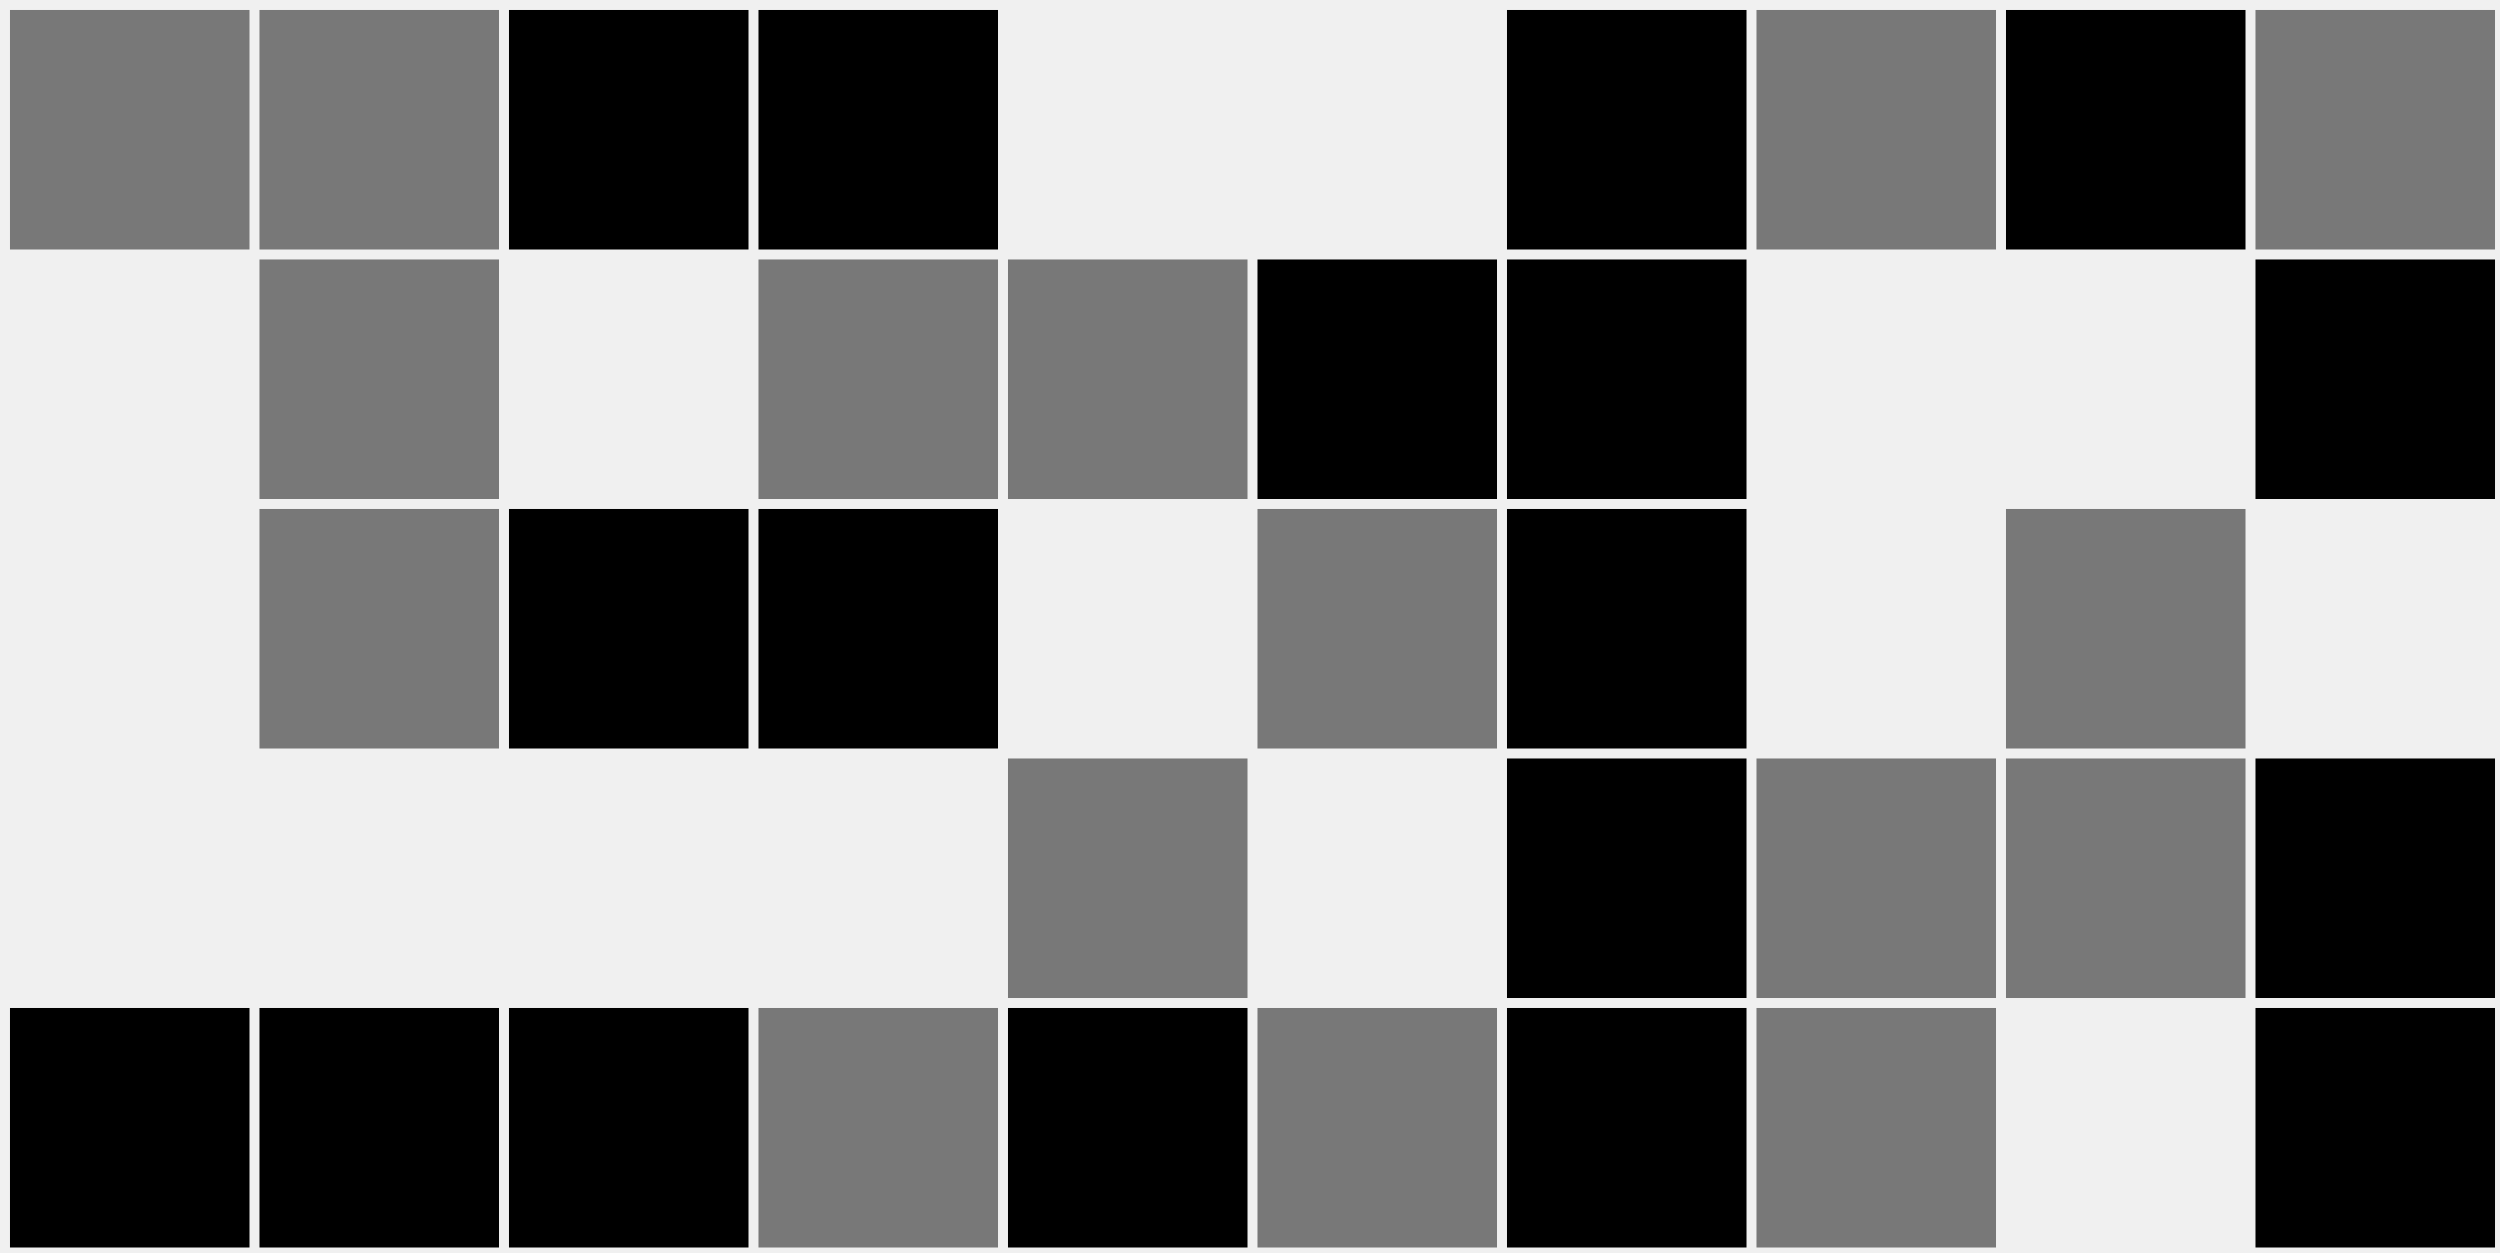
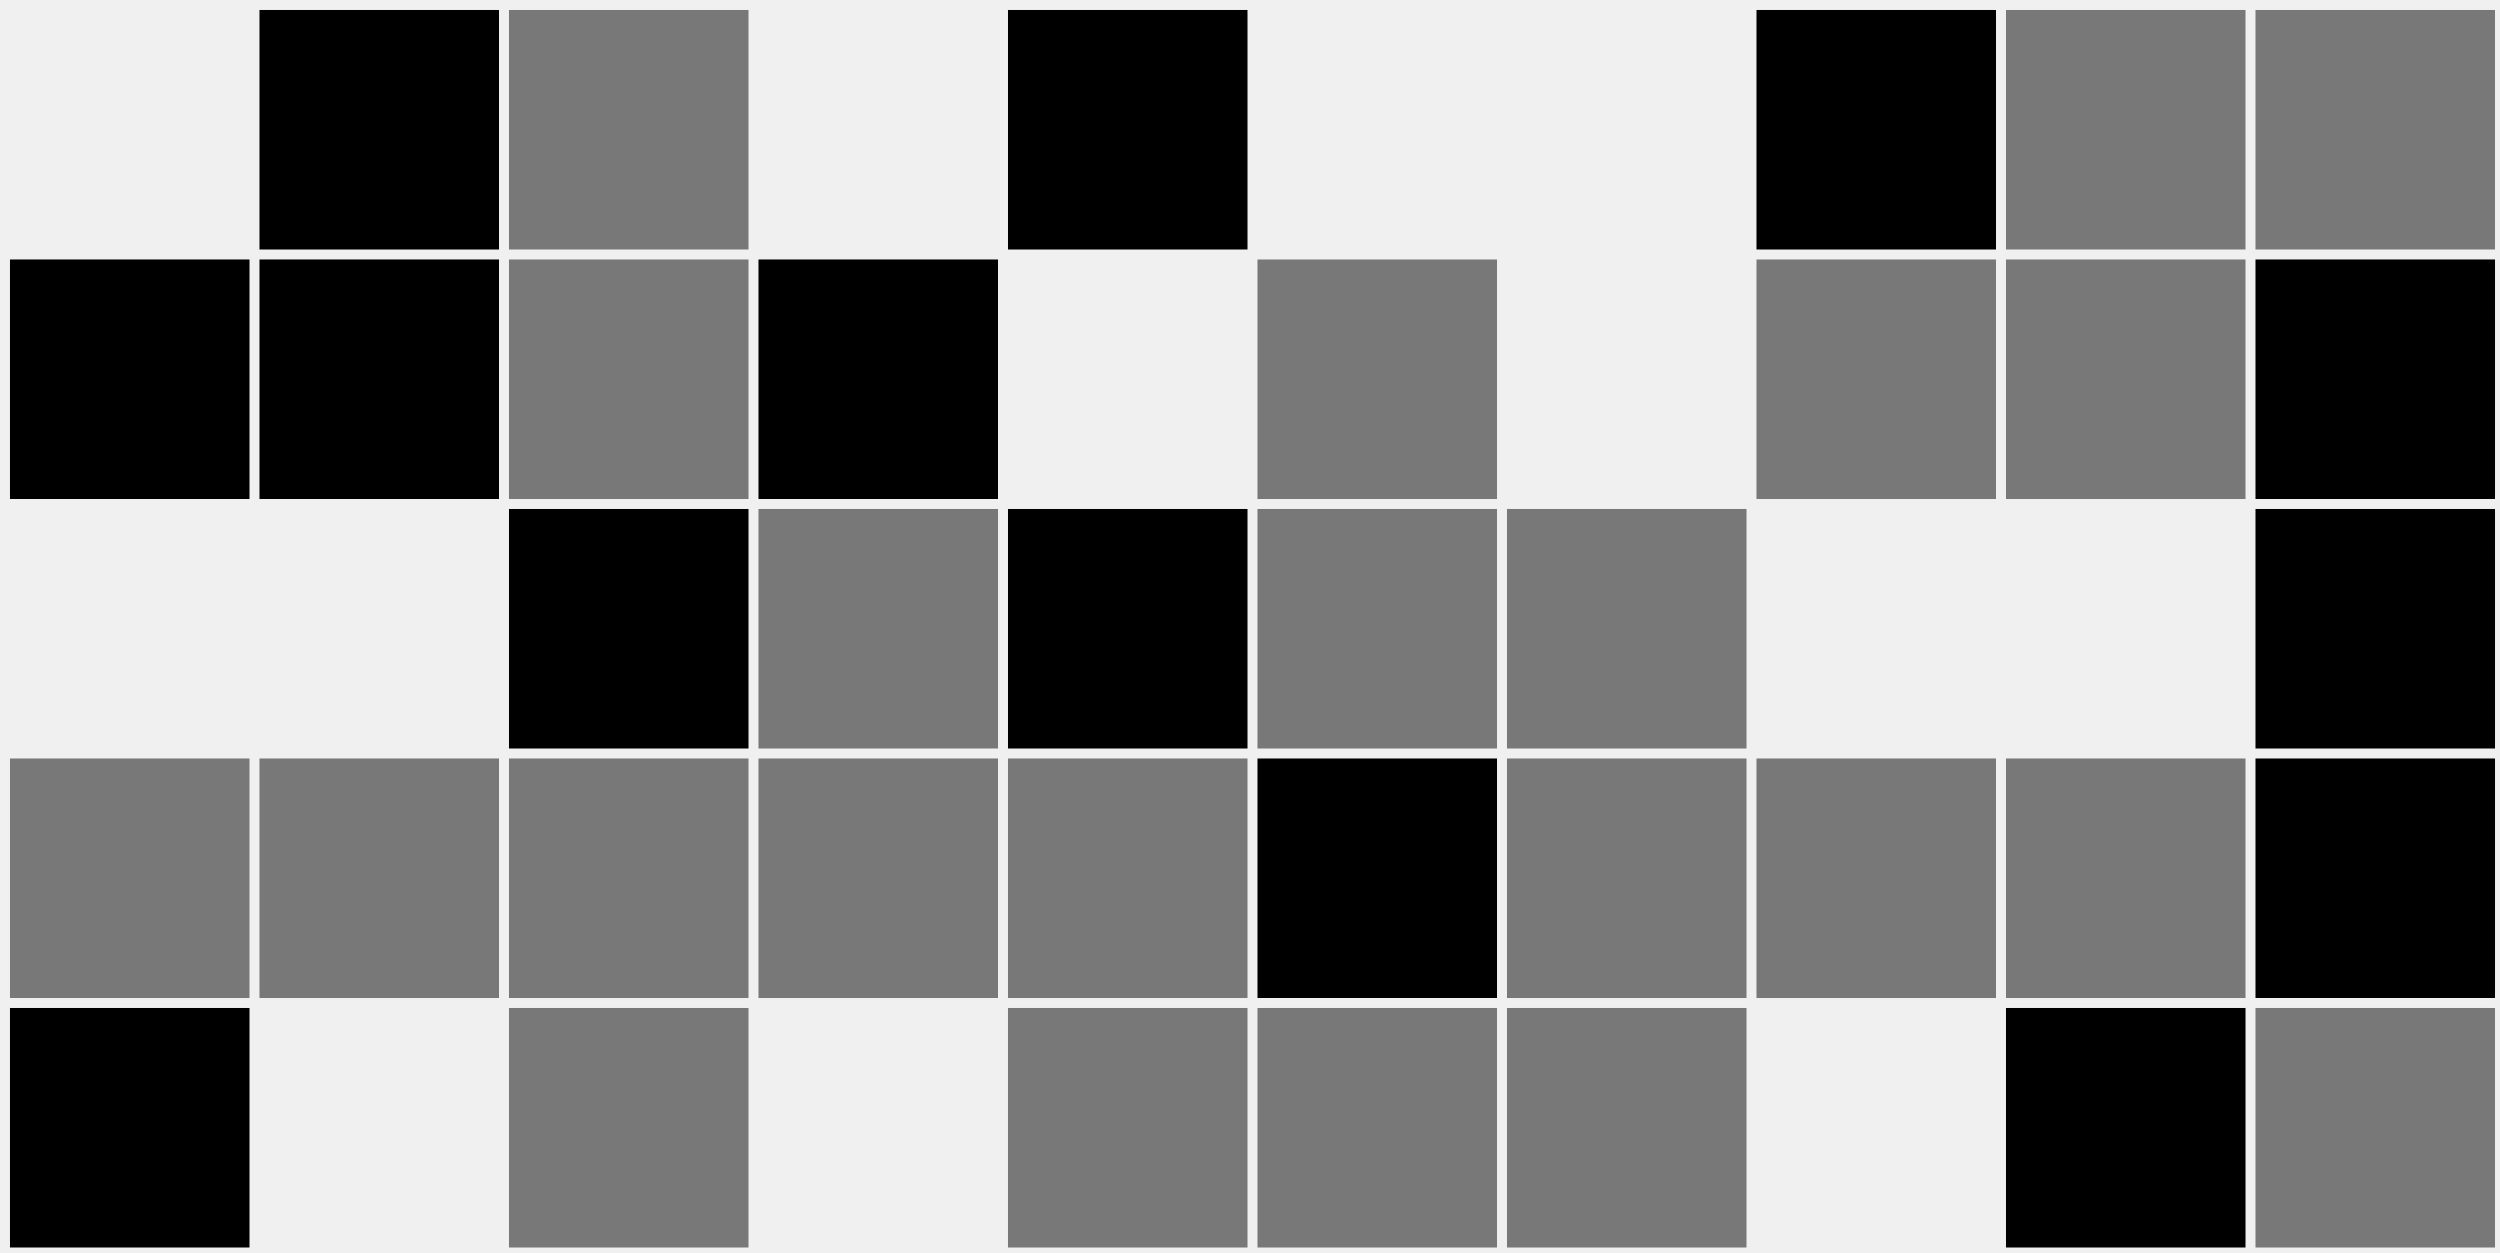
<svg xmlns="http://www.w3.org/2000/svg" x="0" y="0" width="501" height="251" overflow="inherit" preserveAspectRatio="xMidYMid" font-size="0" xml:space="default" version="1.1">
  <g xml:space="default">
    <g xml:space="default">
-       <rect x="2px" y="2px" width="48" height="48" stroke="#FFFFFF" fill-rule="inherit" stroke-width="0" opacity="0.5" font-family="Gulliver" font-size="10" font="Gulliver" xml:space="default" style="fill:#000000;" />
-       <rect x="2px" y="52px" width="48" height="48" stroke="#FFFFFF" fill-rule="inherit" stroke-width="0" opacity="0" font-family="Gulliver" font-size="10" font="Gulliver" xml:space="default" style="fill:#000000;" />
+       <rect x="2px" y="2px" width="48" height="48" stroke="#FFFFFF" fill-rule="inherit" stroke-width="0" opacity="0" font-family="Gulliver" font-size="10" font="Gulliver" xml:space="default" style="fill:#000000;" />
+       <rect x="2px" y="52px" width="48" height="48" stroke="#FFFFFF" fill-rule="inherit" stroke-width="0" font-family="Gulliver" font-size="10" font="Gulliver" xml:space="default" style="fill:#000000;" />
      <rect x="2px" y="102px" width="48" height="48" stroke="#FFFFFF" fill-rule="inherit" stroke-width="0" opacity="0" font-family="Gulliver" font-size="10" font="Gulliver" xml:space="default" style="fill:#000000;" />
-       <rect x="2px" y="152px" width="48" height="48" stroke="#FFFFFF" fill-rule="inherit" stroke-width="0" opacity="0" font-family="Gulliver" font-size="10" font="Gulliver" xml:space="default" style="fill:#000000;" />
+       <rect x="2px" y="152px" width="48" height="48" stroke="#FFFFFF" fill-rule="inherit" stroke-width="0" opacity="0.5" font-family="Gulliver" font-size="10" font="Gulliver" xml:space="default" style="fill:#000000;" />
      <rect x="2px" y="202px" width="48" height="48" stroke="#FFFFFF" fill-rule="inherit" stroke-width="0" font-family="Gulliver" font-size="10" font="Gulliver" xml:space="default" style="fill:#000000;" />
-       <rect x="52px" y="2px" width="48" height="48" stroke="#FFFFFF" fill-rule="inherit" stroke-width="0" opacity="0.5" font-family="Gulliver" font-size="10" font="Gulliver" xml:space="default" style="fill:#000000;" />
-       <rect x="52px" y="52px" width="48" height="48" stroke="#FFFFFF" fill-rule="inherit" stroke-width="0" opacity="0.5" font-family="Gulliver" font-size="10" font="Gulliver" xml:space="default" style="fill:#000000;" />
-       <rect x="52px" y="102px" width="48" height="48" stroke="#FFFFFF" fill-rule="inherit" stroke-width="0" opacity="0.5" font-family="Gulliver" font-size="10" font="Gulliver" xml:space="default" style="fill:#000000;" />
-       <rect x="52px" y="152px" width="48" height="48" stroke="#FFFFFF" fill-rule="inherit" stroke-width="0" opacity="0" font-family="Gulliver" font-size="10" font="Gulliver" xml:space="default" style="fill:#000000;" />
-       <rect x="52px" y="202px" width="48" height="48" stroke="#FFFFFF" fill-rule="inherit" stroke-width="0" font-family="Gulliver" font-size="10" font="Gulliver" xml:space="default" style="fill:#000000;" />
-       <rect x="102px" y="2px" width="48" height="48" stroke="#FFFFFF" fill-rule="inherit" stroke-width="0" font-family="Gulliver" font-size="10" font="Gulliver" xml:space="default" style="fill:#000000;" />
-       <rect x="102px" y="52px" width="48" height="48" stroke="#FFFFFF" fill-rule="inherit" stroke-width="0" opacity="0" font-family="Gulliver" font-size="10" font="Gulliver" xml:space="default" style="fill:#000000;" />
+       <rect x="52px" y="2px" width="48" height="48" stroke="#FFFFFF" fill-rule="inherit" stroke-width="0" font-family="Gulliver" font-size="10" font="Gulliver" xml:space="default" style="fill:#000000;" />
+       <rect x="52px" y="52px" width="48" height="48" stroke="#FFFFFF" fill-rule="inherit" stroke-width="0" font-family="Gulliver" font-size="10" font="Gulliver" xml:space="default" style="fill:#000000;" />
+       <rect x="52px" y="102px" width="48" height="48" stroke="#FFFFFF" fill-rule="inherit" stroke-width="0" opacity="0" font-family="Gulliver" font-size="10" font="Gulliver" xml:space="default" style="fill:#000000;" />
+       <rect x="52px" y="152px" width="48" height="48" stroke="#FFFFFF" fill-rule="inherit" stroke-width="0" opacity="0.5" font-family="Gulliver" font-size="10" font="Gulliver" xml:space="default" style="fill:#000000;" />
+       <rect x="52px" y="202px" width="48" height="48" stroke="#FFFFFF" fill-rule="inherit" stroke-width="0" opacity="0" font-family="Gulliver" font-size="10" font="Gulliver" xml:space="default" style="fill:#000000;" />
+       <rect x="102px" y="2px" width="48" height="48" stroke="#FFFFFF" fill-rule="inherit" stroke-width="0" opacity="0.5" font-family="Gulliver" font-size="10" font="Gulliver" xml:space="default" style="fill:#000000;" />
+       <rect x="102px" y="52px" width="48" height="48" stroke="#FFFFFF" fill-rule="inherit" stroke-width="0" opacity="0.5" font-family="Gulliver" font-size="10" font="Gulliver" xml:space="default" style="fill:#000000;" />
      <rect x="102px" y="102px" width="48" height="48" stroke="#FFFFFF" fill-rule="inherit" stroke-width="0" font-family="Gulliver" font-size="10" font="Gulliver" xml:space="default" style="fill:#000000;" />
-       <rect x="102px" y="152px" width="48" height="48" stroke="#FFFFFF" fill-rule="inherit" stroke-width="0" opacity="0" font-family="Gulliver" font-size="10" font="Gulliver" xml:space="default" style="fill:#000000;" />
-       <rect x="102px" y="202px" width="48" height="48" stroke="#FFFFFF" fill-rule="inherit" stroke-width="0" font-family="Gulliver" font-size="10" font="Gulliver" xml:space="default" style="fill:#000000;" />
-       <rect x="152px" y="2px" width="48" height="48" stroke="#FFFFFF" fill-rule="inherit" stroke-width="0" font-family="Gulliver" font-size="10" font="Gulliver" xml:space="default" style="fill:#000000;" />
-       <rect x="152px" y="52px" width="48" height="48" stroke="#FFFFFF" fill-rule="inherit" stroke-width="0" opacity="0.5" font-family="Gulliver" font-size="10" font="Gulliver" xml:space="default" style="fill:#000000;" />
-       <rect x="152px" y="102px" width="48" height="48" stroke="#FFFFFF" fill-rule="inherit" stroke-width="0" font-family="Gulliver" font-size="10" font="Gulliver" xml:space="default" style="fill:#000000;" />
-       <rect x="152px" y="152px" width="48" height="48" stroke="#FFFFFF" fill-rule="inherit" stroke-width="0" opacity="0" font-family="Gulliver" font-size="10" font="Gulliver" xml:space="default" style="fill:#000000;" />
-       <rect x="152px" y="202px" width="48" height="48" stroke="#FFFFFF" fill-rule="inherit" stroke-width="0" opacity="0.5" font-family="Gulliver" font-size="10" font="Gulliver" xml:space="default" style="fill:#000000;" />
-       <rect x="202px" y="2px" width="48" height="48" stroke="#FFFFFF" fill-rule="inherit" stroke-width="0" opacity="0" font-family="Gulliver" font-size="10" font="Gulliver" xml:space="default" style="fill:#000000;" />
-       <rect x="202px" y="52px" width="48" height="48" stroke="#FFFFFF" fill-rule="inherit" stroke-width="0" opacity="0.5" font-family="Gulliver" font-size="10" font="Gulliver" xml:space="default" style="fill:#000000;" />
-       <rect x="202px" y="102px" width="48" height="48" stroke="#FFFFFF" fill-rule="inherit" stroke-width="0" opacity="0" font-family="Gulliver" font-size="10" font="Gulliver" xml:space="default" style="fill:#000000;" />
+       <rect x="102px" y="152px" width="48" height="48" stroke="#FFFFFF" fill-rule="inherit" stroke-width="0" opacity="0.5" font-family="Gulliver" font-size="10" font="Gulliver" xml:space="default" style="fill:#000000;" />
+       <rect x="102px" y="202px" width="48" height="48" stroke="#FFFFFF" fill-rule="inherit" stroke-width="0" opacity="0.5" font-family="Gulliver" font-size="10" font="Gulliver" xml:space="default" style="fill:#000000;" />
+       <rect x="152px" y="2px" width="48" height="48" stroke="#FFFFFF" fill-rule="inherit" stroke-width="0" opacity="0" font-family="Gulliver" font-size="10" font="Gulliver" xml:space="default" style="fill:#000000;" />
+       <rect x="152px" y="52px" width="48" height="48" stroke="#FFFFFF" fill-rule="inherit" stroke-width="0" font-family="Gulliver" font-size="10" font="Gulliver" xml:space="default" style="fill:#000000;" />
+       <rect x="152px" y="102px" width="48" height="48" stroke="#FFFFFF" fill-rule="inherit" stroke-width="0" opacity="0.5" font-family="Gulliver" font-size="10" font="Gulliver" xml:space="default" style="fill:#000000;" />
+       <rect x="152px" y="152px" width="48" height="48" stroke="#FFFFFF" fill-rule="inherit" stroke-width="0" opacity="0.5" font-family="Gulliver" font-size="10" font="Gulliver" xml:space="default" style="fill:#000000;" />
+       <rect x="152px" y="202px" width="48" height="48" stroke="#FFFFFF" fill-rule="inherit" stroke-width="0" opacity="0" font-family="Gulliver" font-size="10" font="Gulliver" xml:space="default" style="fill:#000000;" />
+       <rect x="202px" y="2px" width="48" height="48" stroke="#FFFFFF" fill-rule="inherit" stroke-width="0" font-family="Gulliver" font-size="10" font="Gulliver" xml:space="default" style="fill:#000000;" />
+       <rect x="202px" y="52px" width="48" height="48" stroke="#FFFFFF" fill-rule="inherit" stroke-width="0" opacity="0" font-family="Gulliver" font-size="10" font="Gulliver" xml:space="default" style="fill:#000000;" />
+       <rect x="202px" y="102px" width="48" height="48" stroke="#FFFFFF" fill-rule="inherit" stroke-width="0" font-family="Gulliver" font-size="10" font="Gulliver" xml:space="default" style="fill:#000000;" />
      <rect x="202px" y="152px" width="48" height="48" stroke="#FFFFFF" fill-rule="inherit" stroke-width="0" opacity="0.5" font-family="Gulliver" font-size="10" font="Gulliver" xml:space="default" style="fill:#000000;" />
-       <rect x="202px" y="202px" width="48" height="48" stroke="#FFFFFF" fill-rule="inherit" stroke-width="0" font-family="Gulliver" font-size="10" font="Gulliver" xml:space="default" style="fill:#000000;" />
+       <rect x="202px" y="202px" width="48" height="48" stroke="#FFFFFF" fill-rule="inherit" stroke-width="0" opacity="0.5" font-family="Gulliver" font-size="10" font="Gulliver" xml:space="default" style="fill:#000000;" />
      <rect x="252px" y="2px" width="48" height="48" stroke="#FFFFFF" fill-rule="inherit" stroke-width="0" opacity="0" font-family="Gulliver" font-size="10" font="Gulliver" xml:space="default" style="fill:#000000;" />
-       <rect x="252px" y="52px" width="48" height="48" stroke="#FFFFFF" fill-rule="inherit" stroke-width="0" font-family="Gulliver" font-size="10" font="Gulliver" xml:space="default" style="fill:#000000;" />
+       <rect x="252px" y="52px" width="48" height="48" stroke="#FFFFFF" fill-rule="inherit" stroke-width="0" opacity="0.5" font-family="Gulliver" font-size="10" font="Gulliver" xml:space="default" style="fill:#000000;" />
      <rect x="252px" y="102px" width="48" height="48" stroke="#FFFFFF" fill-rule="inherit" stroke-width="0" opacity="0.5" font-family="Gulliver" font-size="10" font="Gulliver" xml:space="default" style="fill:#000000;" />
-       <rect x="252px" y="152px" width="48" height="48" stroke="#FFFFFF" fill-rule="inherit" stroke-width="0" opacity="0" font-family="Gulliver" font-size="10" font="Gulliver" xml:space="default" style="fill:#000000;" />
+       <rect x="252px" y="152px" width="48" height="48" stroke="#FFFFFF" fill-rule="inherit" stroke-width="0" font-family="Gulliver" font-size="10" font="Gulliver" xml:space="default" style="fill:#000000;" />
      <rect x="252px" y="202px" width="48" height="48" stroke="#FFFFFF" fill-rule="inherit" stroke-width="0" opacity="0.5" font-family="Gulliver" font-size="10" font="Gulliver" xml:space="default" style="fill:#000000;" />
-       <rect x="302px" y="2px" width="48" height="48" stroke="#FFFFFF" fill-rule="inherit" stroke-width="0" font-family="Gulliver" font-size="10" font="Gulliver" xml:space="default" style="fill:#000000;" />
-       <rect x="302px" y="52px" width="48" height="48" stroke="#FFFFFF" fill-rule="inherit" stroke-width="0" font-family="Gulliver" font-size="10" font="Gulliver" xml:space="default" style="fill:#000000;" />
-       <rect x="302px" y="102px" width="48" height="48" stroke="#FFFFFF" fill-rule="inherit" stroke-width="0" font-family="Gulliver" font-size="10" font="Gulliver" xml:space="default" style="fill:#000000;" />
-       <rect x="302px" y="152px" width="48" height="48" stroke="#FFFFFF" fill-rule="inherit" stroke-width="0" font-family="Gulliver" font-size="10" font="Gulliver" xml:space="default" style="fill:#000000;" />
-       <rect x="302px" y="202px" width="48" height="48" stroke="#FFFFFF" fill-rule="inherit" stroke-width="0" font-family="Gulliver" font-size="10" font="Gulliver" xml:space="default" style="fill:#000000;" />
-       <rect x="352px" y="2px" width="48" height="48" stroke="#FFFFFF" fill-rule="inherit" stroke-width="0" opacity="0.5" font-family="Gulliver" font-size="10" font="Gulliver" xml:space="default" style="fill:#000000;" />
-       <rect x="352px" y="52px" width="48" height="48" stroke="#FFFFFF" fill-rule="inherit" stroke-width="0" opacity="0" font-family="Gulliver" font-size="10" font="Gulliver" xml:space="default" style="fill:#000000;" />
+       <rect x="302px" y="2px" width="48" height="48" stroke="#FFFFFF" fill-rule="inherit" stroke-width="0" opacity="0" font-family="Gulliver" font-size="10" font="Gulliver" xml:space="default" style="fill:#000000;" />
+       <rect x="302px" y="52px" width="48" height="48" stroke="#FFFFFF" fill-rule="inherit" stroke-width="0" opacity="0" font-family="Gulliver" font-size="10" font="Gulliver" xml:space="default" style="fill:#000000;" />
+       <rect x="302px" y="102px" width="48" height="48" stroke="#FFFFFF" fill-rule="inherit" stroke-width="0" opacity="0.5" font-family="Gulliver" font-size="10" font="Gulliver" xml:space="default" style="fill:#000000;" />
+       <rect x="302px" y="152px" width="48" height="48" stroke="#FFFFFF" fill-rule="inherit" stroke-width="0" opacity="0.5" font-family="Gulliver" font-size="10" font="Gulliver" xml:space="default" style="fill:#000000;" />
+       <rect x="302px" y="202px" width="48" height="48" stroke="#FFFFFF" fill-rule="inherit" stroke-width="0" opacity="0.5" font-family="Gulliver" font-size="10" font="Gulliver" xml:space="default" style="fill:#000000;" />
+       <rect x="352px" y="2px" width="48" height="48" stroke="#FFFFFF" fill-rule="inherit" stroke-width="0" font-family="Gulliver" font-size="10" font="Gulliver" xml:space="default" style="fill:#000000;" />
+       <rect x="352px" y="52px" width="48" height="48" stroke="#FFFFFF" fill-rule="inherit" stroke-width="0" opacity="0.5" font-family="Gulliver" font-size="10" font="Gulliver" xml:space="default" style="fill:#000000;" />
      <rect x="352px" y="102px" width="48" height="48" stroke="#FFFFFF" fill-rule="inherit" stroke-width="0" opacity="0" font-family="Gulliver" font-size="10" font="Gulliver" xml:space="default" style="fill:#000000;" />
      <rect x="352px" y="152px" width="48" height="48" stroke="#FFFFFF" fill-rule="inherit" stroke-width="0" opacity="0.5" font-family="Gulliver" font-size="10" font="Gulliver" xml:space="default" style="fill:#000000;" />
-       <rect x="352px" y="202px" width="48" height="48" stroke="#FFFFFF" fill-rule="inherit" stroke-width="0" opacity="0.5" font-family="Gulliver" font-size="10" font="Gulliver" xml:space="default" style="fill:#000000;" />
-       <rect x="402px" y="2px" width="48" height="48" stroke="#FFFFFF" fill-rule="inherit" stroke-width="0" font-family="Gulliver" font-size="10" font="Gulliver" xml:space="default" style="fill:#000000;" />
-       <rect x="402px" y="52px" width="48" height="48" stroke="#FFFFFF" fill-rule="inherit" stroke-width="0" opacity="0" font-family="Gulliver" font-size="10" font="Gulliver" xml:space="default" style="fill:#000000;" />
-       <rect x="402px" y="102px" width="48" height="48" stroke="#FFFFFF" fill-rule="inherit" stroke-width="0" opacity="0.5" font-family="Gulliver" font-size="10" font="Gulliver" xml:space="default" style="fill:#000000;" />
+       <rect x="352px" y="202px" width="48" height="48" stroke="#FFFFFF" fill-rule="inherit" stroke-width="0" opacity="0" font-family="Gulliver" font-size="10" font="Gulliver" xml:space="default" style="fill:#000000;" />
+       <rect x="402px" y="2px" width="48" height="48" stroke="#FFFFFF" fill-rule="inherit" stroke-width="0" opacity="0.5" font-family="Gulliver" font-size="10" font="Gulliver" xml:space="default" style="fill:#000000;" />
+       <rect x="402px" y="52px" width="48" height="48" stroke="#FFFFFF" fill-rule="inherit" stroke-width="0" opacity="0.5" font-family="Gulliver" font-size="10" font="Gulliver" xml:space="default" style="fill:#000000;" />
+       <rect x="402px" y="102px" width="48" height="48" stroke="#FFFFFF" fill-rule="inherit" stroke-width="0" opacity="0" font-family="Gulliver" font-size="10" font="Gulliver" xml:space="default" style="fill:#000000;" />
      <rect x="402px" y="152px" width="48" height="48" stroke="#FFFFFF" fill-rule="inherit" stroke-width="0" opacity="0.5" font-family="Gulliver" font-size="10" font="Gulliver" xml:space="default" style="fill:#000000;" />
-       <rect x="402px" y="202px" width="48" height="48" stroke="#FFFFFF" fill-rule="inherit" stroke-width="0" opacity="0" font-family="Gulliver" font-size="10" font="Gulliver" xml:space="default" style="fill:#000000;" />
+       <rect x="402px" y="202px" width="48" height="48" stroke="#FFFFFF" fill-rule="inherit" stroke-width="0" font-family="Gulliver" font-size="10" font="Gulliver" xml:space="default" style="fill:#000000;" />
      <rect x="452px" y="2px" width="48" height="48" stroke="#FFFFFF" fill-rule="inherit" stroke-width="0" opacity="0.5" font-family="Gulliver" font-size="10" font="Gulliver" xml:space="default" style="fill:#000000;" />
      <rect x="452px" y="52px" width="48" height="48" stroke="#FFFFFF" fill-rule="inherit" stroke-width="0" font-family="Gulliver" font-size="10" font="Gulliver" xml:space="default" style="fill:#000000;" />
-       <rect x="452px" y="102px" width="48" height="48" stroke="#FFFFFF" fill-rule="inherit" stroke-width="0" opacity="0" font-family="Gulliver" font-size="10" font="Gulliver" xml:space="default" style="fill:#000000;" />
+       <rect x="452px" y="102px" width="48" height="48" stroke="#FFFFFF" fill-rule="inherit" stroke-width="0" font-family="Gulliver" font-size="10" font="Gulliver" xml:space="default" style="fill:#000000;" />
      <rect x="452px" y="152px" width="48" height="48" stroke="#FFFFFF" fill-rule="inherit" stroke-width="0" font-family="Gulliver" font-size="10" font="Gulliver" xml:space="default" style="fill:#000000;" />
-       <rect x="452px" y="202px" width="48" height="48" stroke="#FFFFFF" fill-rule="inherit" stroke-width="0" font-family="Gulliver" font-size="10" font="Gulliver" xml:space="default" style="fill:#000000;" />
+       <rect x="452px" y="202px" width="48" height="48" stroke="#FFFFFF" fill-rule="inherit" stroke-width="0" opacity="0.5" font-family="Gulliver" font-size="10" font="Gulliver" xml:space="default" style="fill:#000000;" />
    </g>
    <g xml:space="default">
      <g xml:space="default">
        <text xml:space="default" x="17px" y="-15px" font-family="Gulliver" font="Gulliver" color="#000000">00</text>
        <text xml:space="default" x="67px" y="-15px" font-family="Gulliver" font="Gulliver" color="#000000">01</text>
        <text xml:space="default" x="117px" y="-15px" font-family="Gulliver" font="Gulliver" color="#000000">02</text>
        <text xml:space="default" x="167px" y="-15px" font-family="Gulliver" font="Gulliver" color="#000000">03</text>
        <text xml:space="default" x="217px" y="-15px" font-family="Gulliver" font="Gulliver" color="#000000">04</text>
        <text xml:space="default" x="267px" y="-15px" font-family="Gulliver" font="Gulliver" color="#000000">05</text>
        <text xml:space="default" x="317px" y="-15px" font-family="Gulliver" font="Gulliver" color="#000000">06</text>
        <text xml:space="default" x="367px" y="-15px" font-family="Gulliver" font="Gulliver" color="#000000">07</text>
        <text xml:space="default" x="417px" y="-15px" font-family="Gulliver" font="Gulliver" color="#000000">08</text>
        <text xml:space="default" x="467px" y="-15px" font-family="Gulliver" font="Gulliver" color="#000000">09</text>
      </g>
      <g xml:space="default">
        <g xml:space="default">
          <text xml:space="default" x="-33px" y="35px" font-family="Gulliver" font="Gulliver" color="#000000">00</text>
          <text xml:space="default" x="-33px" y="85px" font-family="Gulliver" font="Gulliver" color="#000000">01</text>
          <text xml:space="default" x="-33px" y="135px" font-family="Gulliver" font="Gulliver" color="#000000">02</text>
          <text xml:space="default" x="-33px" y="185px" font-family="Gulliver" font="Gulliver" color="#000000">03</text>
          <text xml:space="default" x="-33px" y="235px" font-family="Gulliver" font="Gulliver" color="#000000">04</text>
        </g>
        <g xml:space="default">
          <rect x="-98px" y="2px" width="48" height="48" stroke="#FFFFFF" fill-rule="inherit" stroke-width="0" opacity="0" font-family="Gulliver" font-size="10" font="Gulliver" xml:space="default" style="fill:#000000;" />
          <rect x="-98px" y="52px" width="48" height="48" stroke="#FFFFFF" fill-rule="inherit" stroke-width="0" opacity="0.2" font-family="Gulliver" font-size="10" font="Gulliver" xml:space="default" style="fill:#000000;" />
          <rect x="-98px" y="102px" width="48" height="48" stroke="#FFFFFF" fill-rule="inherit" stroke-width="0" opacity="0.4" font-family="Gulliver" font-size="10" font="Gulliver" xml:space="default" style="fill:#000000;" />
          <rect x="-98px" y="152px" width="48" height="48" stroke="#FFFFFF" fill-rule="inherit" stroke-width="0" opacity="0.6" font-family="Gulliver" font-size="10" font="Gulliver" xml:space="default" style="fill:#000000;" />
          <rect x="-98px" y="202px" width="48" height="48" stroke="#FFFFFF" fill-rule="inherit" stroke-width="0" opacity="0.8" font-family="Gulliver" font-size="10" font="Gulliver" xml:space="default" style="fill:#000000;" />
        </g>
        <g xml:space="default">
          <text xml:space="default" x="-141px" y="35px" font-family="Gulliver" font="Gulliver" color="#000000">-1.0</text>
          <text xml:space="default" x="-141px" y="85px" font-family="Gulliver" font="Gulliver" color="#000000">-0.6</text>
          <text xml:space="default" x="-141px" y="135px" font-family="Gulliver" font="Gulliver" color="#000000">-0.2</text>
          <text xml:space="default" x="-137px" y="185px" font-family="Gulliver" font="Gulliver" color="#000000">0.2</text>
          <text xml:space="default" x="-137px" y="235px" font-family="Gulliver" font="Gulliver" color="#000000">0.6</text>
        </g>
      </g>
      <g xml:space="default">
        <g xml:space="default" />
        <g xml:space="default" />
        <g xml:space="default" />
      </g>
      <g xml:space="default">
        <g xml:space="default" />
        <g xml:space="default" />
        <g xml:space="default" />
      </g>
      <g xml:space="default">
        <g xml:space="default" />
        <g xml:space="default" />
        <g xml:space="default" />
      </g>
      <g xml:space="default">
        <g xml:space="default" />
        <g xml:space="default" />
        <g xml:space="default" />
      </g>
      <g xml:space="default">
        <g xml:space="default" />
        <g xml:space="default" />
        <g xml:space="default" />
      </g>
      <g xml:space="default">
        <g xml:space="default" />
        <g xml:space="default" />
        <g xml:space="default" />
      </g>
      <g xml:space="default">
        <g xml:space="default" />
        <g xml:space="default" />
        <g xml:space="default" />
      </g>
      <g xml:space="default">
        <g xml:space="default" />
        <g xml:space="default" />
        <g xml:space="default" />
      </g>
      <g xml:space="default">
        <g xml:space="default" />
        <g xml:space="default" />
        <g xml:space="default" />
      </g>
    </g>
  </g>
</svg>
